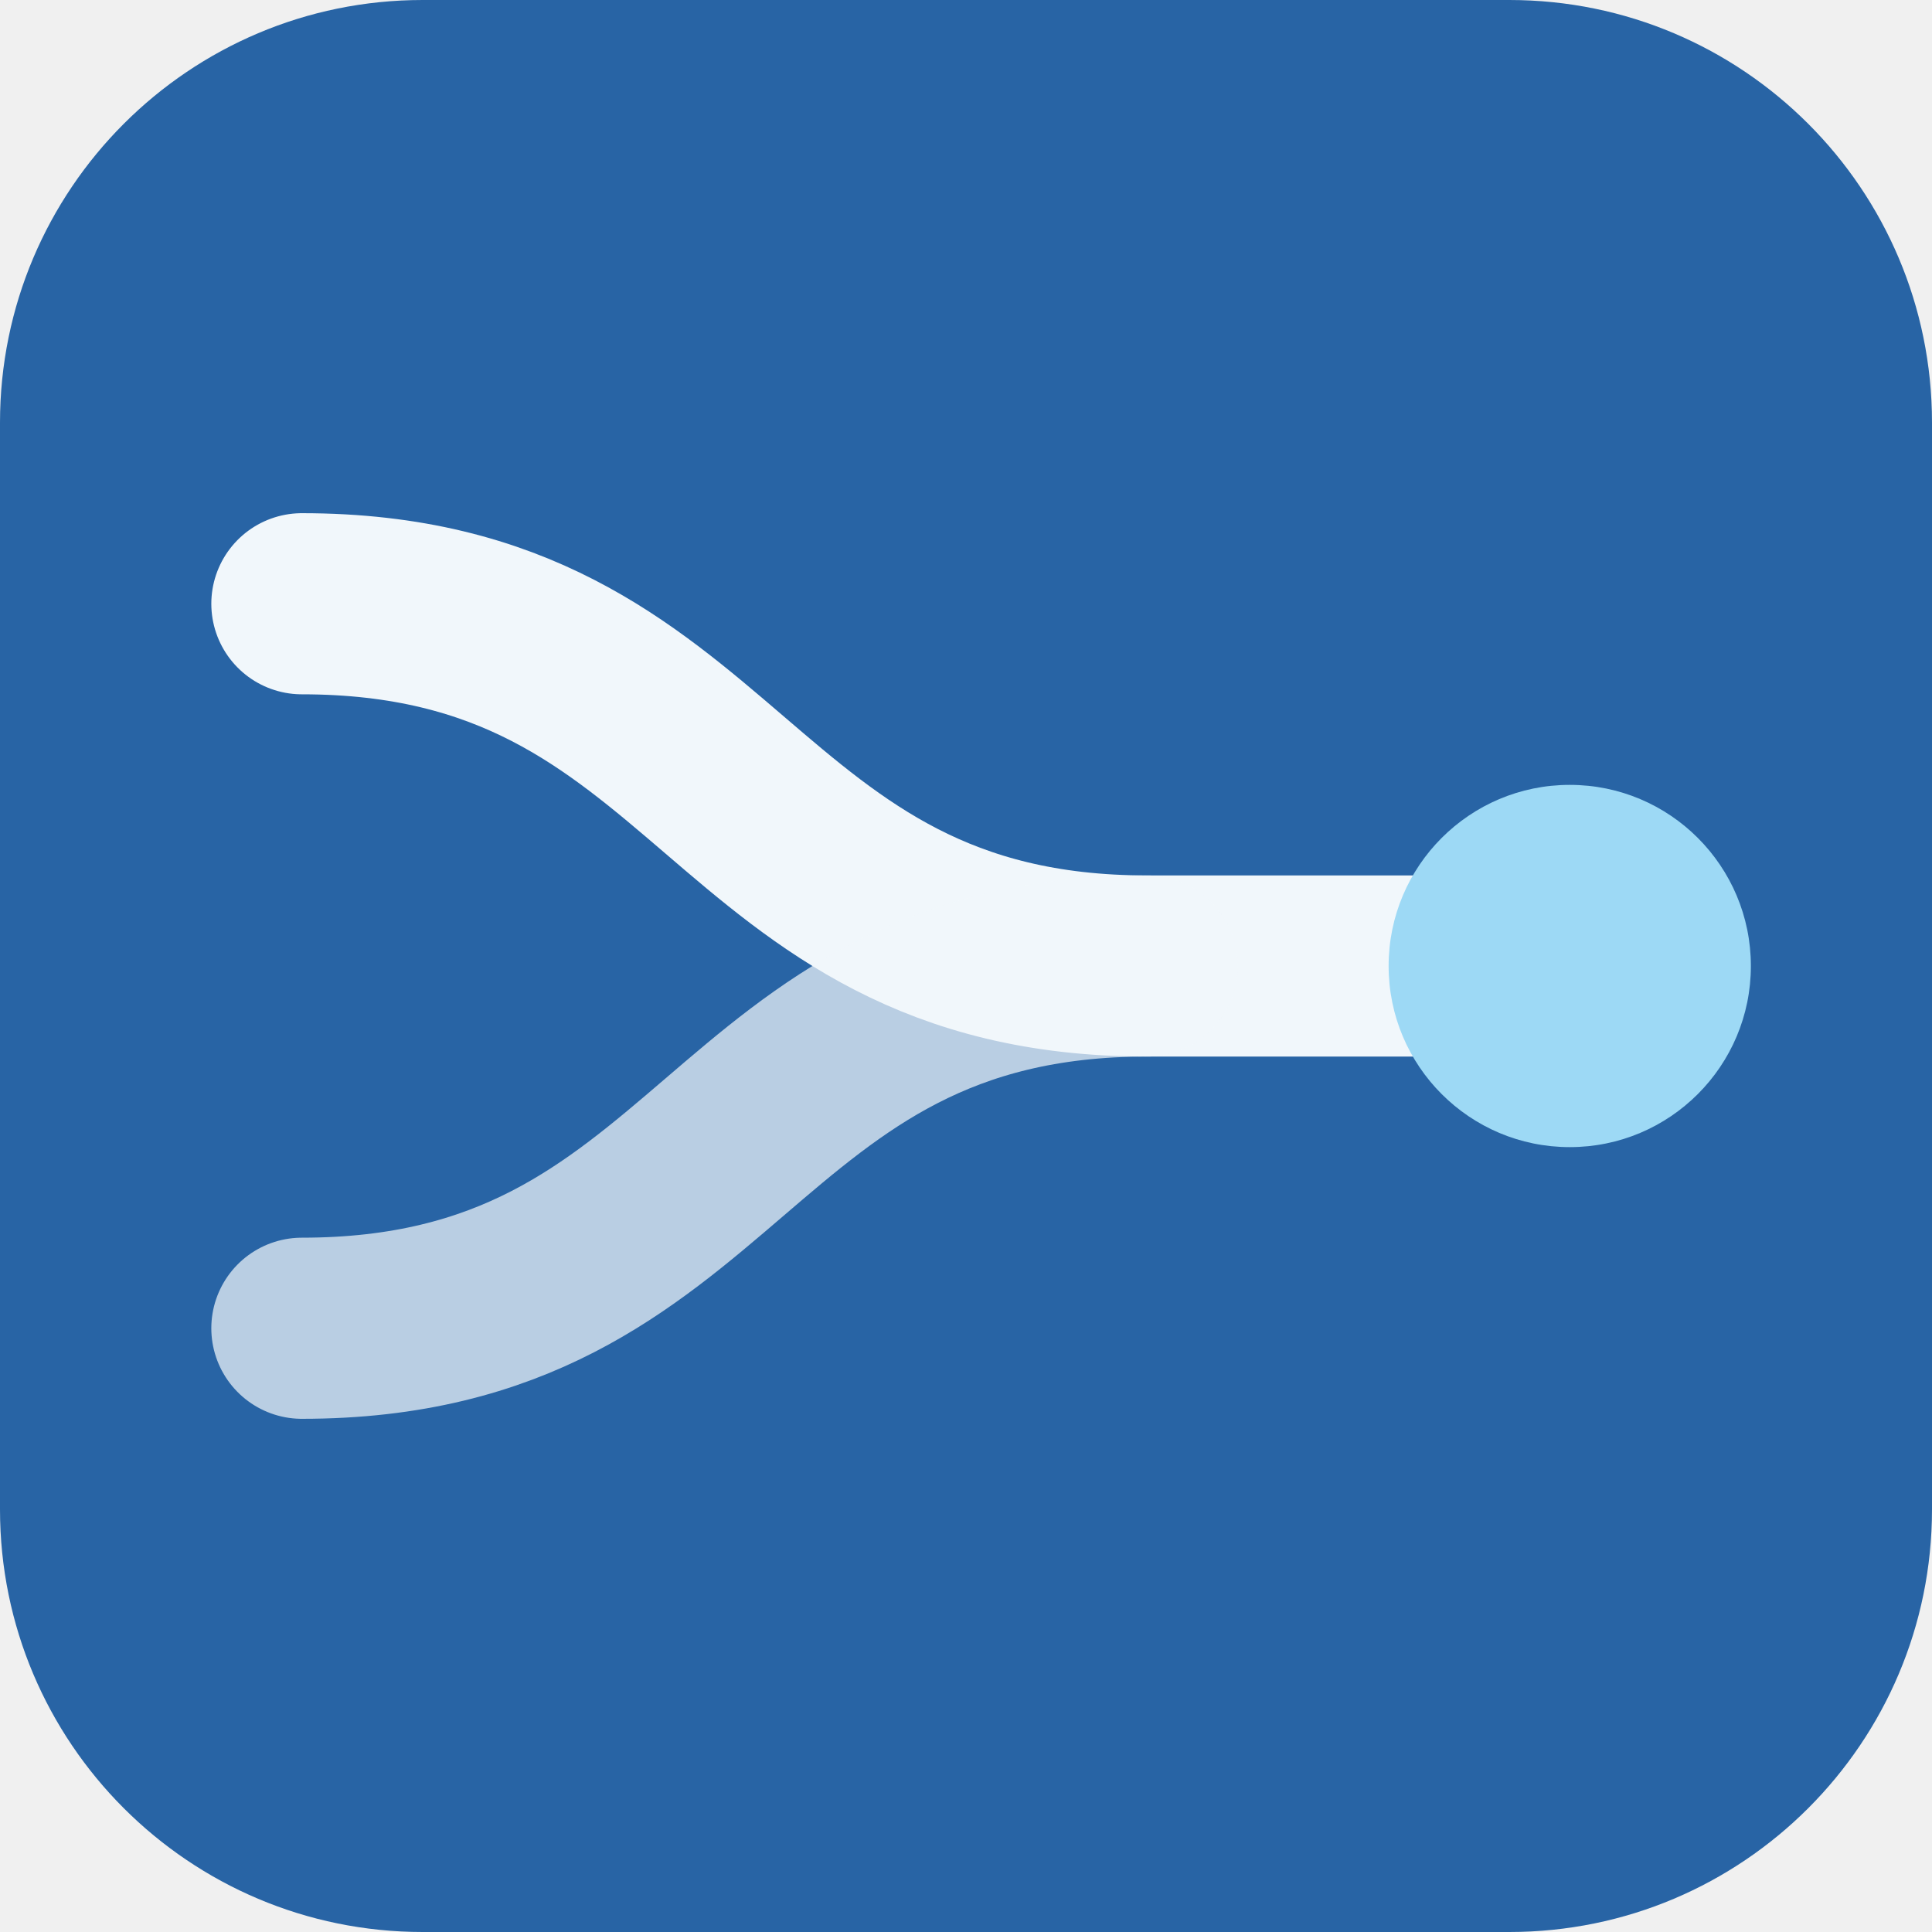
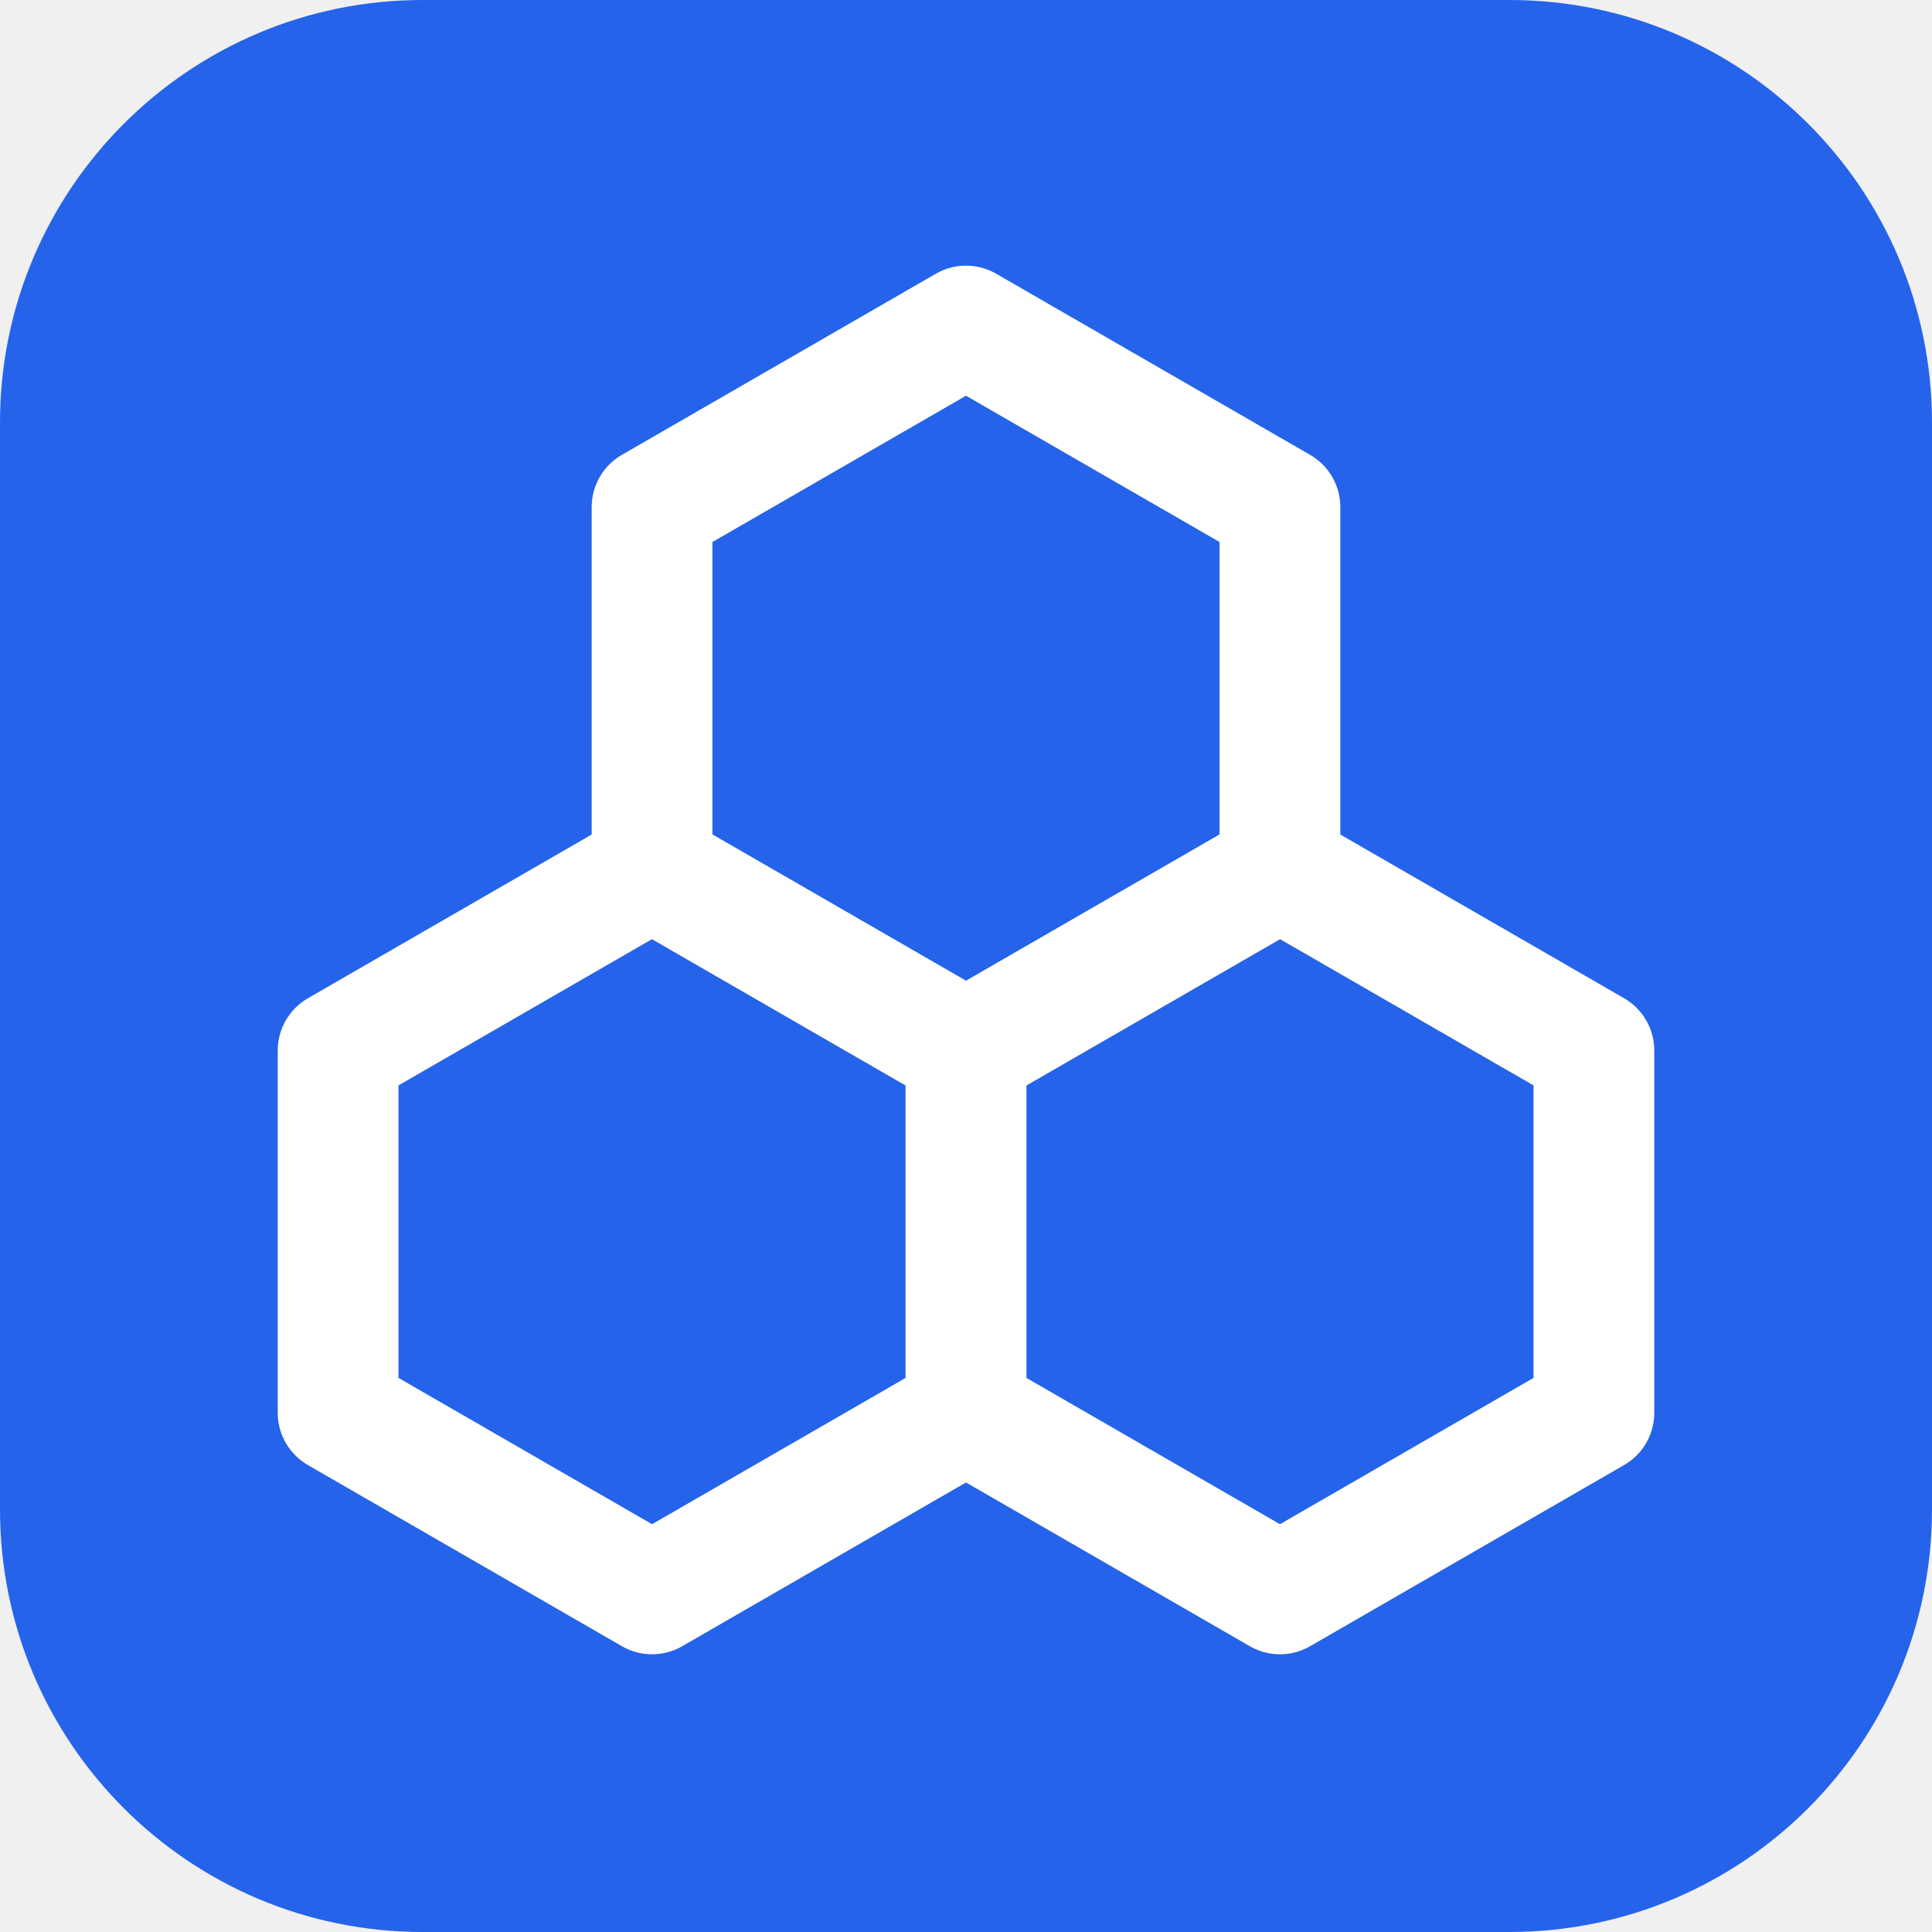
<svg xmlns="http://www.w3.org/2000/svg" viewBox="0 0 64 64">
-   <rect width="64" height="64" rx="14" fill="#2864A5" />
-   <path d="M10 20c14 0 14 12 28 12h10" stroke="#F1F7FB" stroke-width="6" stroke-linecap="round" fill="none" />
-   <path d="M10 44c14 0 14-12 28-12" stroke="#F1F7FB" stroke-width="6" stroke-linecap="round" fill="none" opacity="0.72" />
-   <circle cx="52" cy="32" r="6" fill="#9DD9F5" />
+   <rect width="64" height="64" rx="14" fill="#2563EB" />
+   <g transform="translate(32,22.8) scale(0.4)" fill="none" stroke="#ffffff" stroke-width="10" stroke-linejoin="round" stroke-linecap="round">
+     <path d="M0 -30 L26 -15 L26 15 L0 30 L-26 15 L-26 -15 Z" />
+     <path d="M-26 15 L0 30 L0 60 L-26 75 L-52 60 L-52 30 Z" />
+     <path d="M26 15 L52 30 L52 60 L26 75 L0 60 L0 30 Z" />
+   </g>
</svg>
